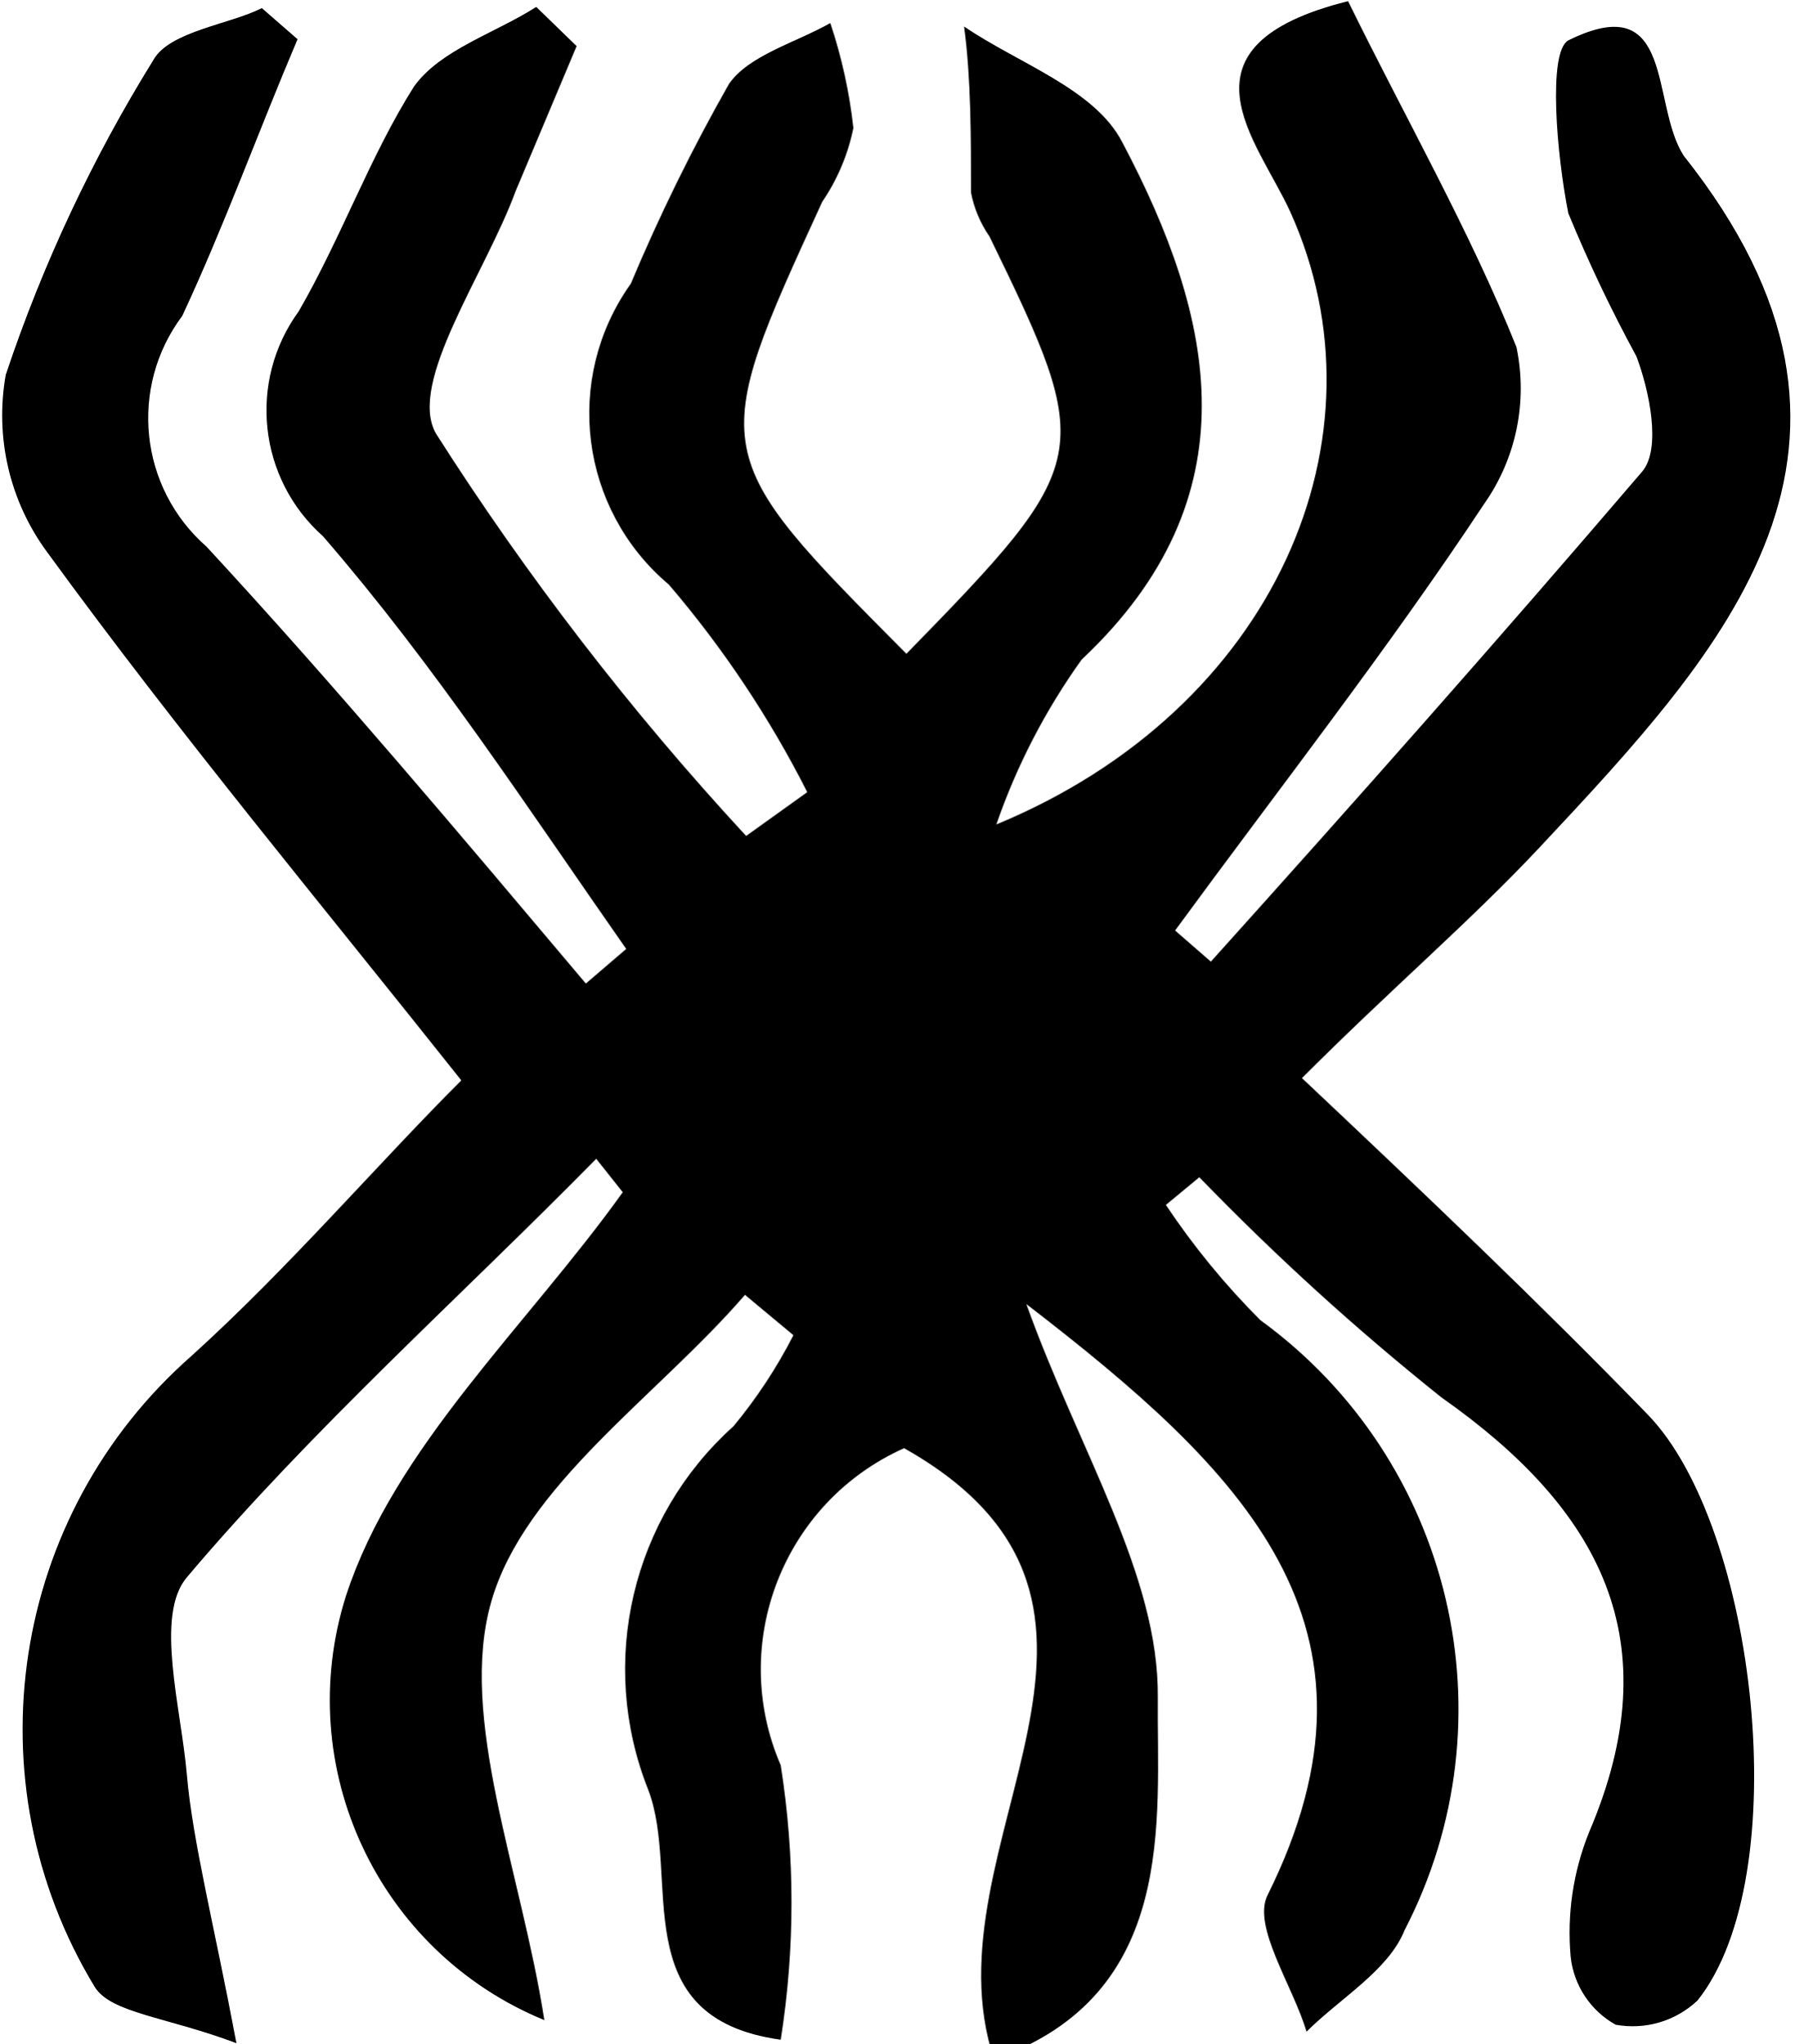
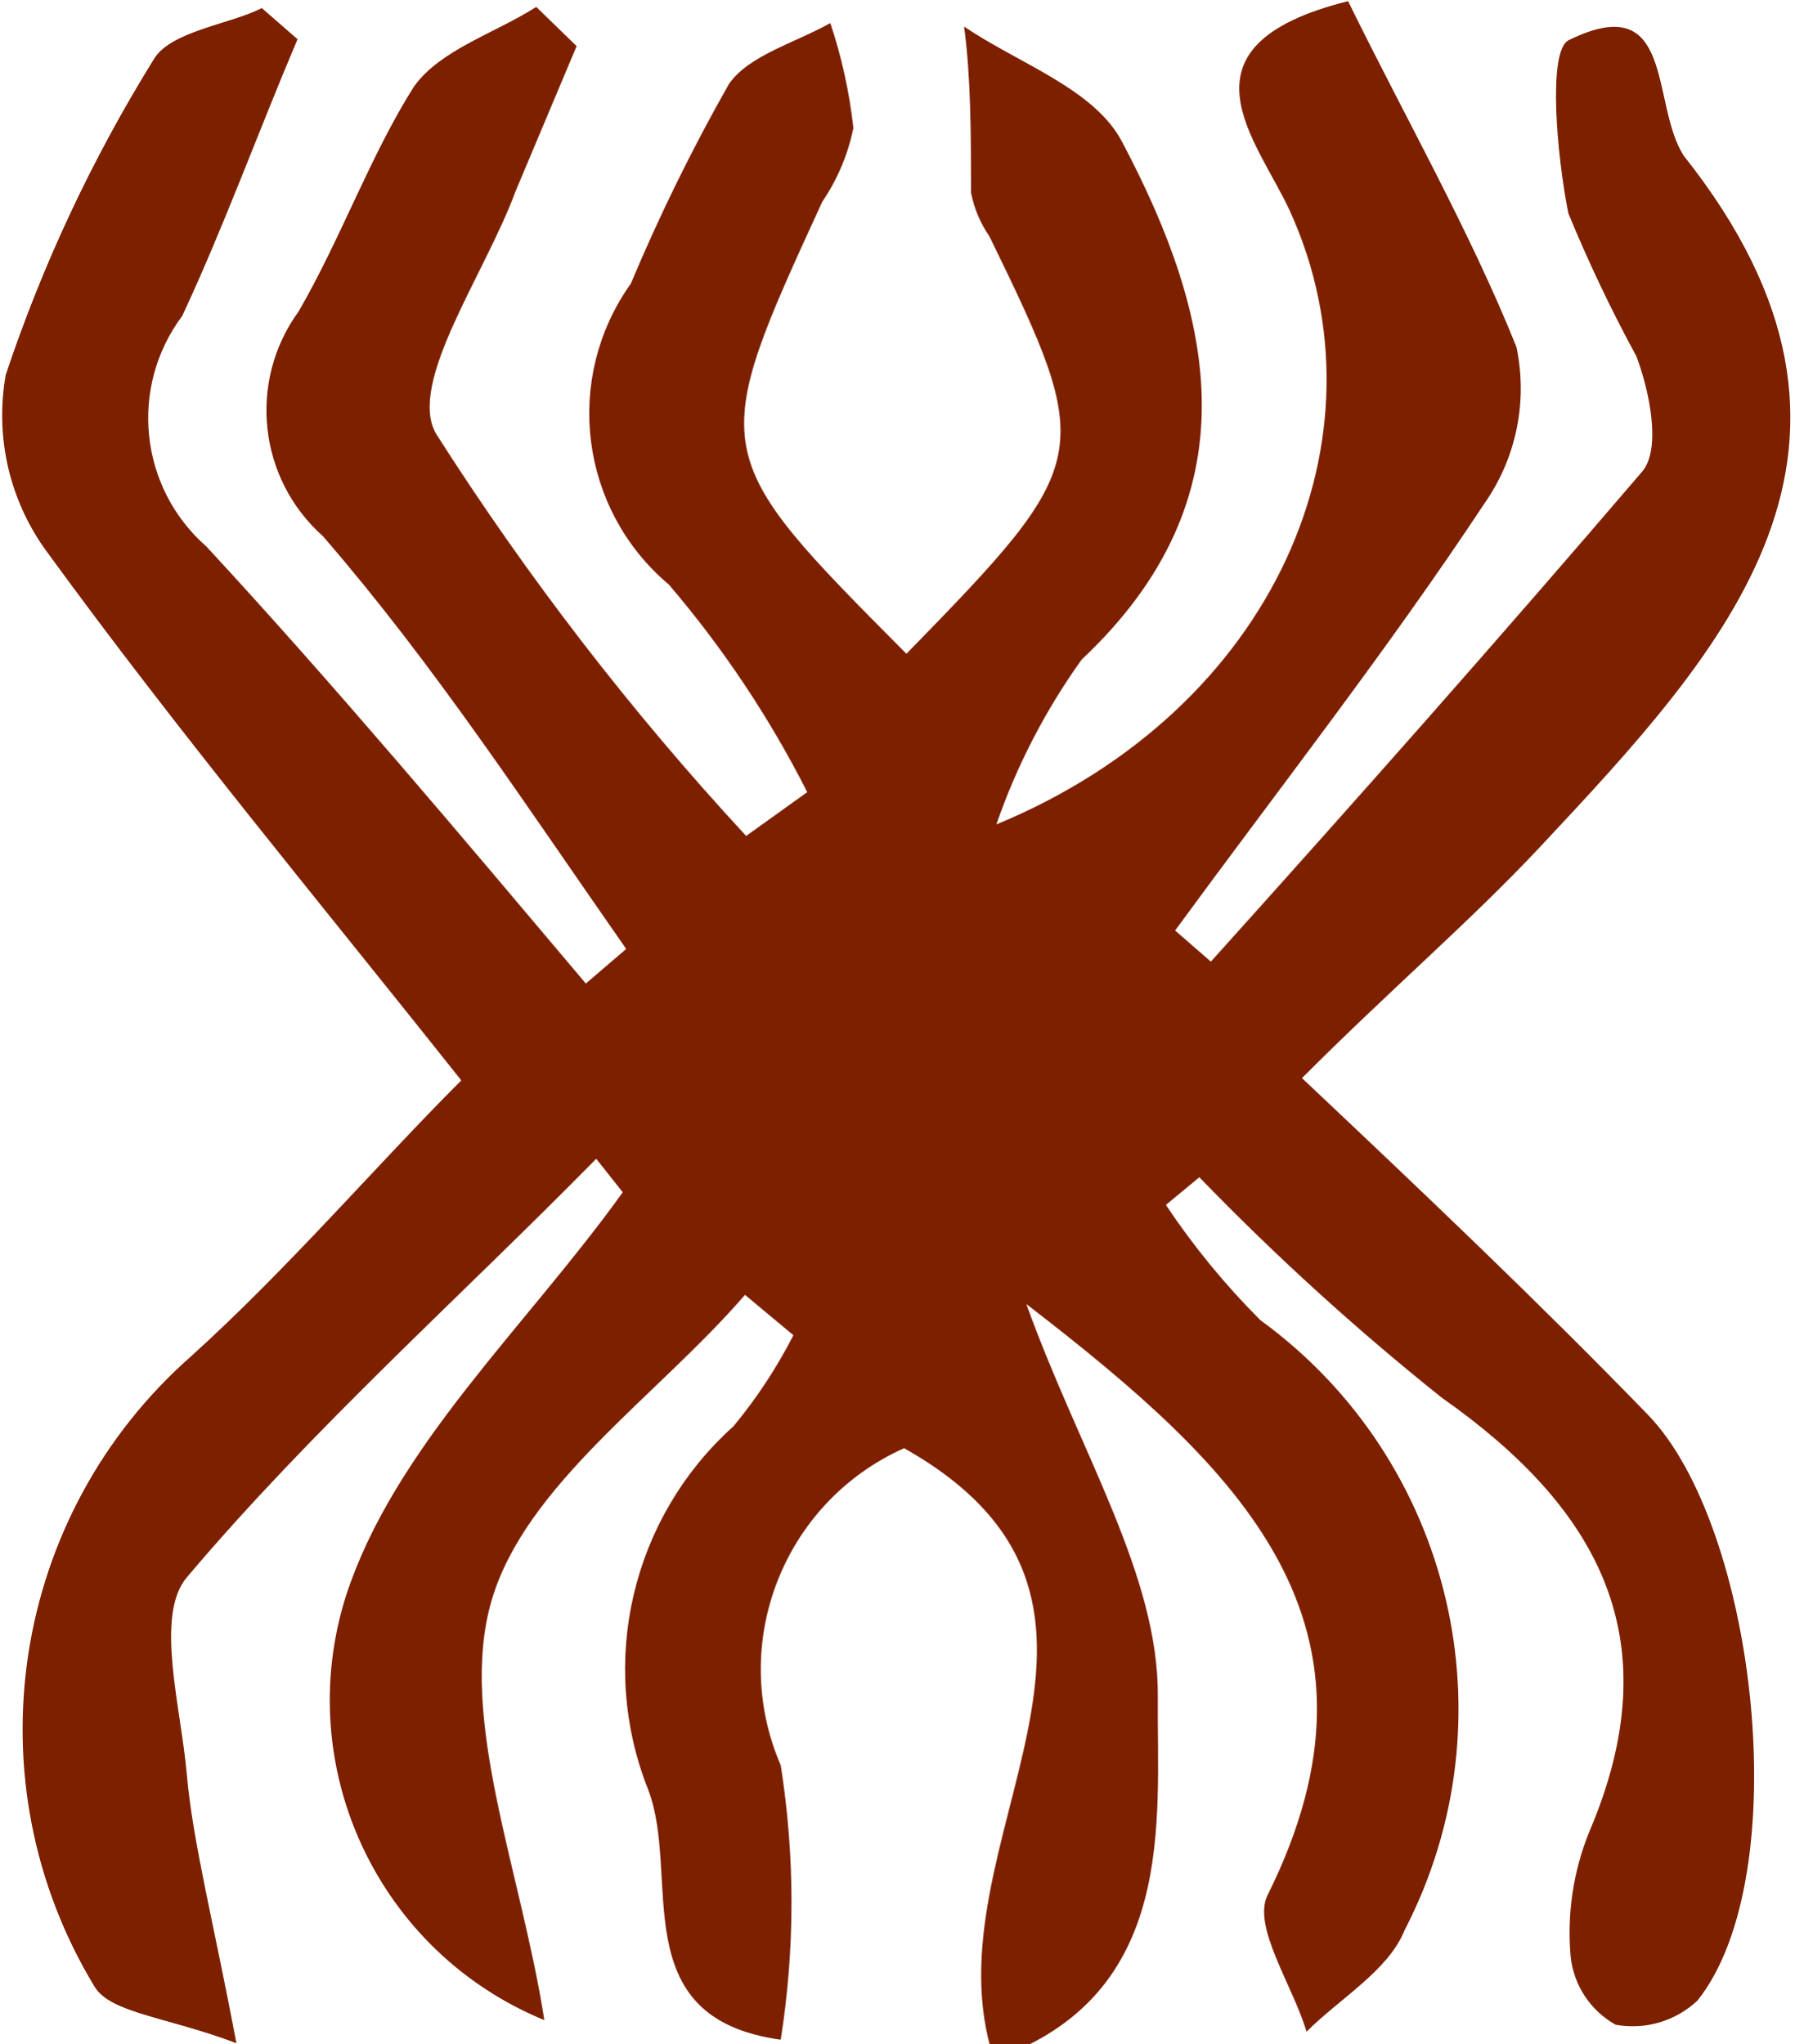
- <svg xmlns="http://www.w3.org/2000/svg" viewBox="0 0 15.56 17.72">
+ <svg xmlns="http://www.w3.org/2000/svg" viewBox="0 0 15.56 17.72" fill="#7d2000">
  <g id="Capa_2" data-name="Capa 2">
    <g id="Capa_1-2" data-name="Capa 1">
      <path d="M5.17,10.05C4,11.24,2.71,12.39,1.62,13.68c-.28.33-.05,1.13,0,1.71s.24,1.32.43,2.33c-.61-.23-1.09-.26-1.23-.49a4.31,4.31,0,0,1,.84-5.47C2.5,11,3.26,10.11,4,9.37c-1.19-1.5-2.44-3-3.59-4.58A2,2,0,0,1,.05,3.25,13,13,0,0,1,1.33.52C1.47.27,2,.21,2.27.07l.31.27c-.34.8-.64,1.63-1,2.4a1.48,1.48,0,0,0,.21,2C2.9,5.94,4,7.25,5.08,8.53l.35-.3C4.57,7,3.77,5.77,2.8,4.65A1.46,1.46,0,0,1,2.59,2.7c.37-.64.62-1.35,1-1.95.23-.32.7-.46,1.06-.69L5,.4,4.47,1.66c-.26.71-.94,1.66-.69,2.1A24.62,24.62,0,0,0,6.47,7.25L7,6.87a9.1,9.1,0,0,0-1.2-1.8,1.94,1.94,0,0,1-.33-2.61A16.22,16.22,0,0,1,6.32.73C6.49.48,6.9.37,7.2.2a4.38,4.38,0,0,1,.2.91,1.76,1.76,0,0,1-.27.64c-1,2.18-1,2.18.73,3.92C9.49,4,9.5,3.94,8.58,2.05a1,1,0,0,1-.16-.38c0-.48,0-1-.06-1.44.47.32,1.13.54,1.37,1,.81,1.53,1.15,3.08-.35,4.49a5.59,5.59,0,0,0-.74,1.43c2.42-1,3.43-3.36,2.55-5.31-.28-.62-1.06-1.44.5-1.83.49,1,1.06,2,1.46,3a1.74,1.74,0,0,1-.28,1.36c-.84,1.27-1.78,2.47-2.68,3.7l.31.27C11.76,6.94,13,5.54,14.24,4.09c.17-.2.06-.71-.05-1a12.72,12.72,0,0,1-.59-1.24c-.1-.5-.18-1.4,0-1.5.93-.46.71.55,1,1,2,2.52.37,4.27-1.25,6-.6.64-1.27,1.21-2.06,2,1.06,1,2.06,1.95,3,2.92s1.29,4,.43,5.08a.82.82,0,0,1-.71.21.77.77,0,0,1-.39-.59,2.33,2.33,0,0,1,.16-1.08c.71-1.66.1-2.8-1.28-3.77a22.21,22.21,0,0,1-2.1-1.91l-.29.24a6.55,6.55,0,0,0,.82,1,4.17,4.17,0,0,1,1.25,5.29c-.14.35-.56.59-.85.88-.12-.4-.47-.91-.34-1.18,1.17-2.35-.22-3.69-2.09-5.13.46,1.28,1.15,2.35,1.14,3.41s.18,2.58-1.42,3.14C8,16,10.27,13.93,7.84,12.56a2.1,2.1,0,0,0-1.07,2.75,7.63,7.63,0,0,1,0,2.38c-1.37-.19-.86-1.42-1.15-2.17a2.83,2.83,0,0,1,.74-3.15,4.32,4.32,0,0,0,.52-.79l-.42-.35c-.76.88-1.91,1.65-2.2,2.66s.26,2.34.46,3.63A3,3,0,0,1,3,13.84c.42-1.29,1.57-2.34,2.4-3.5Z" />
    </g>
  </g>
</svg>
